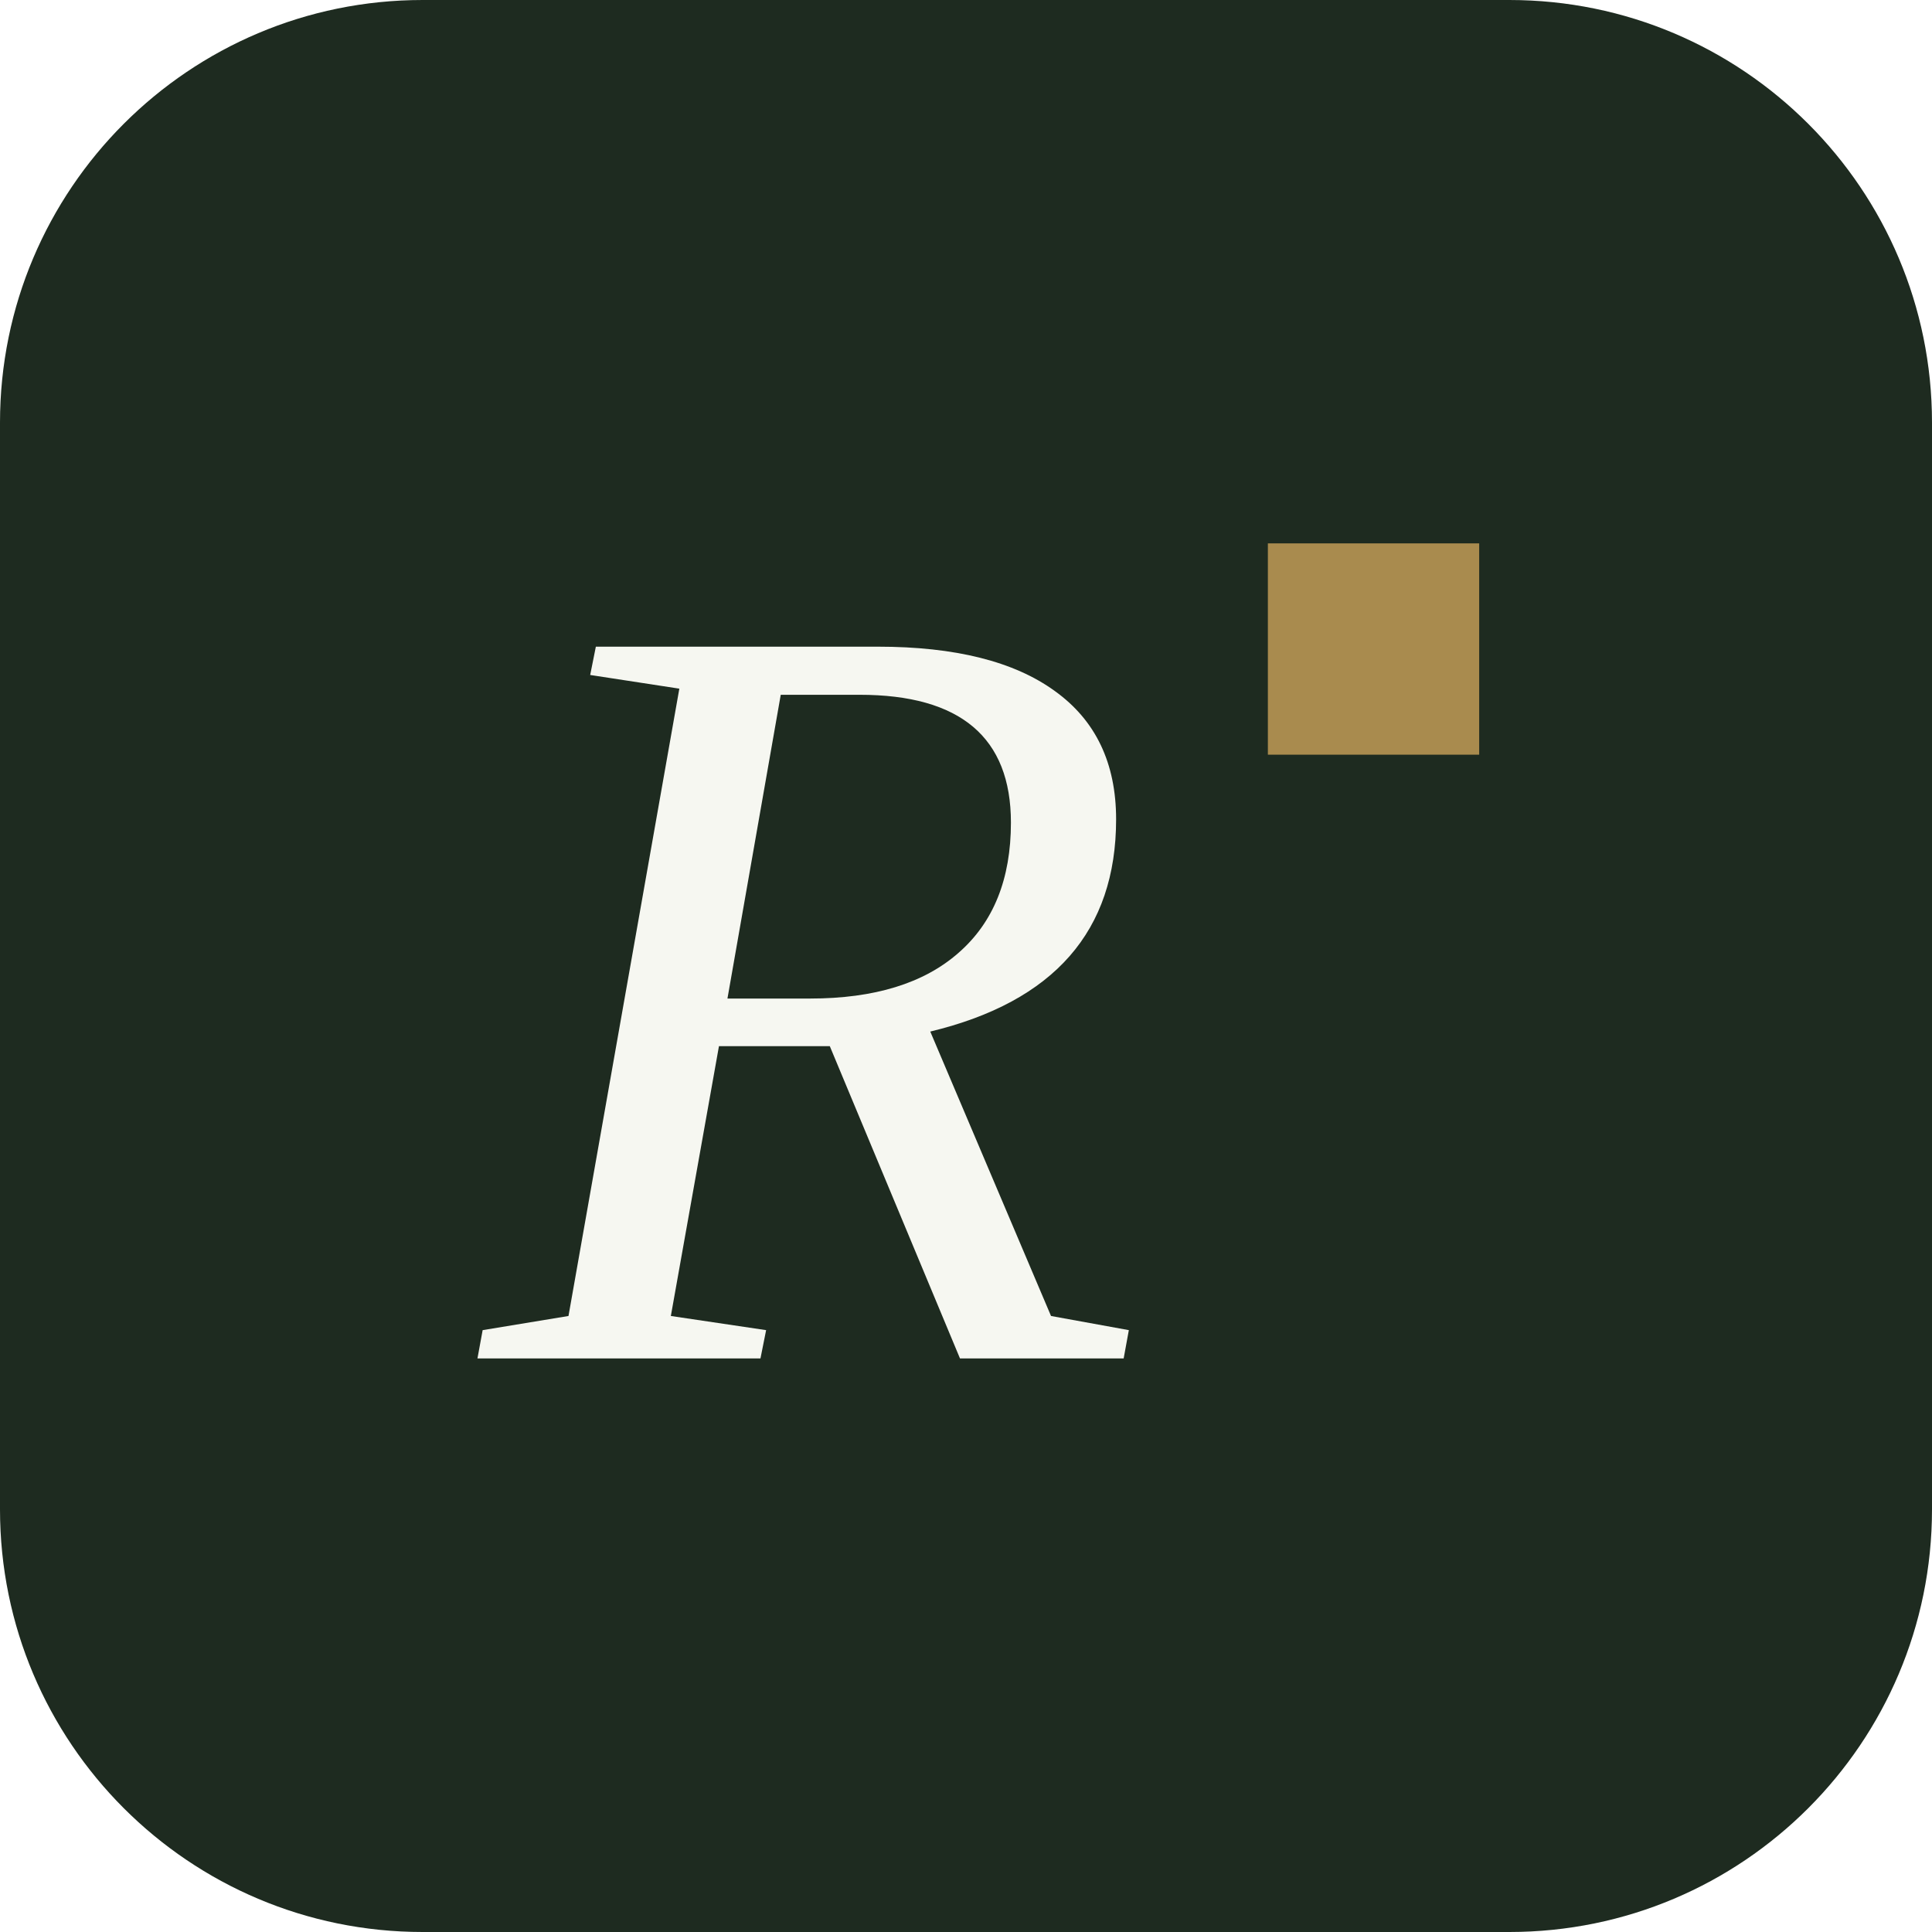
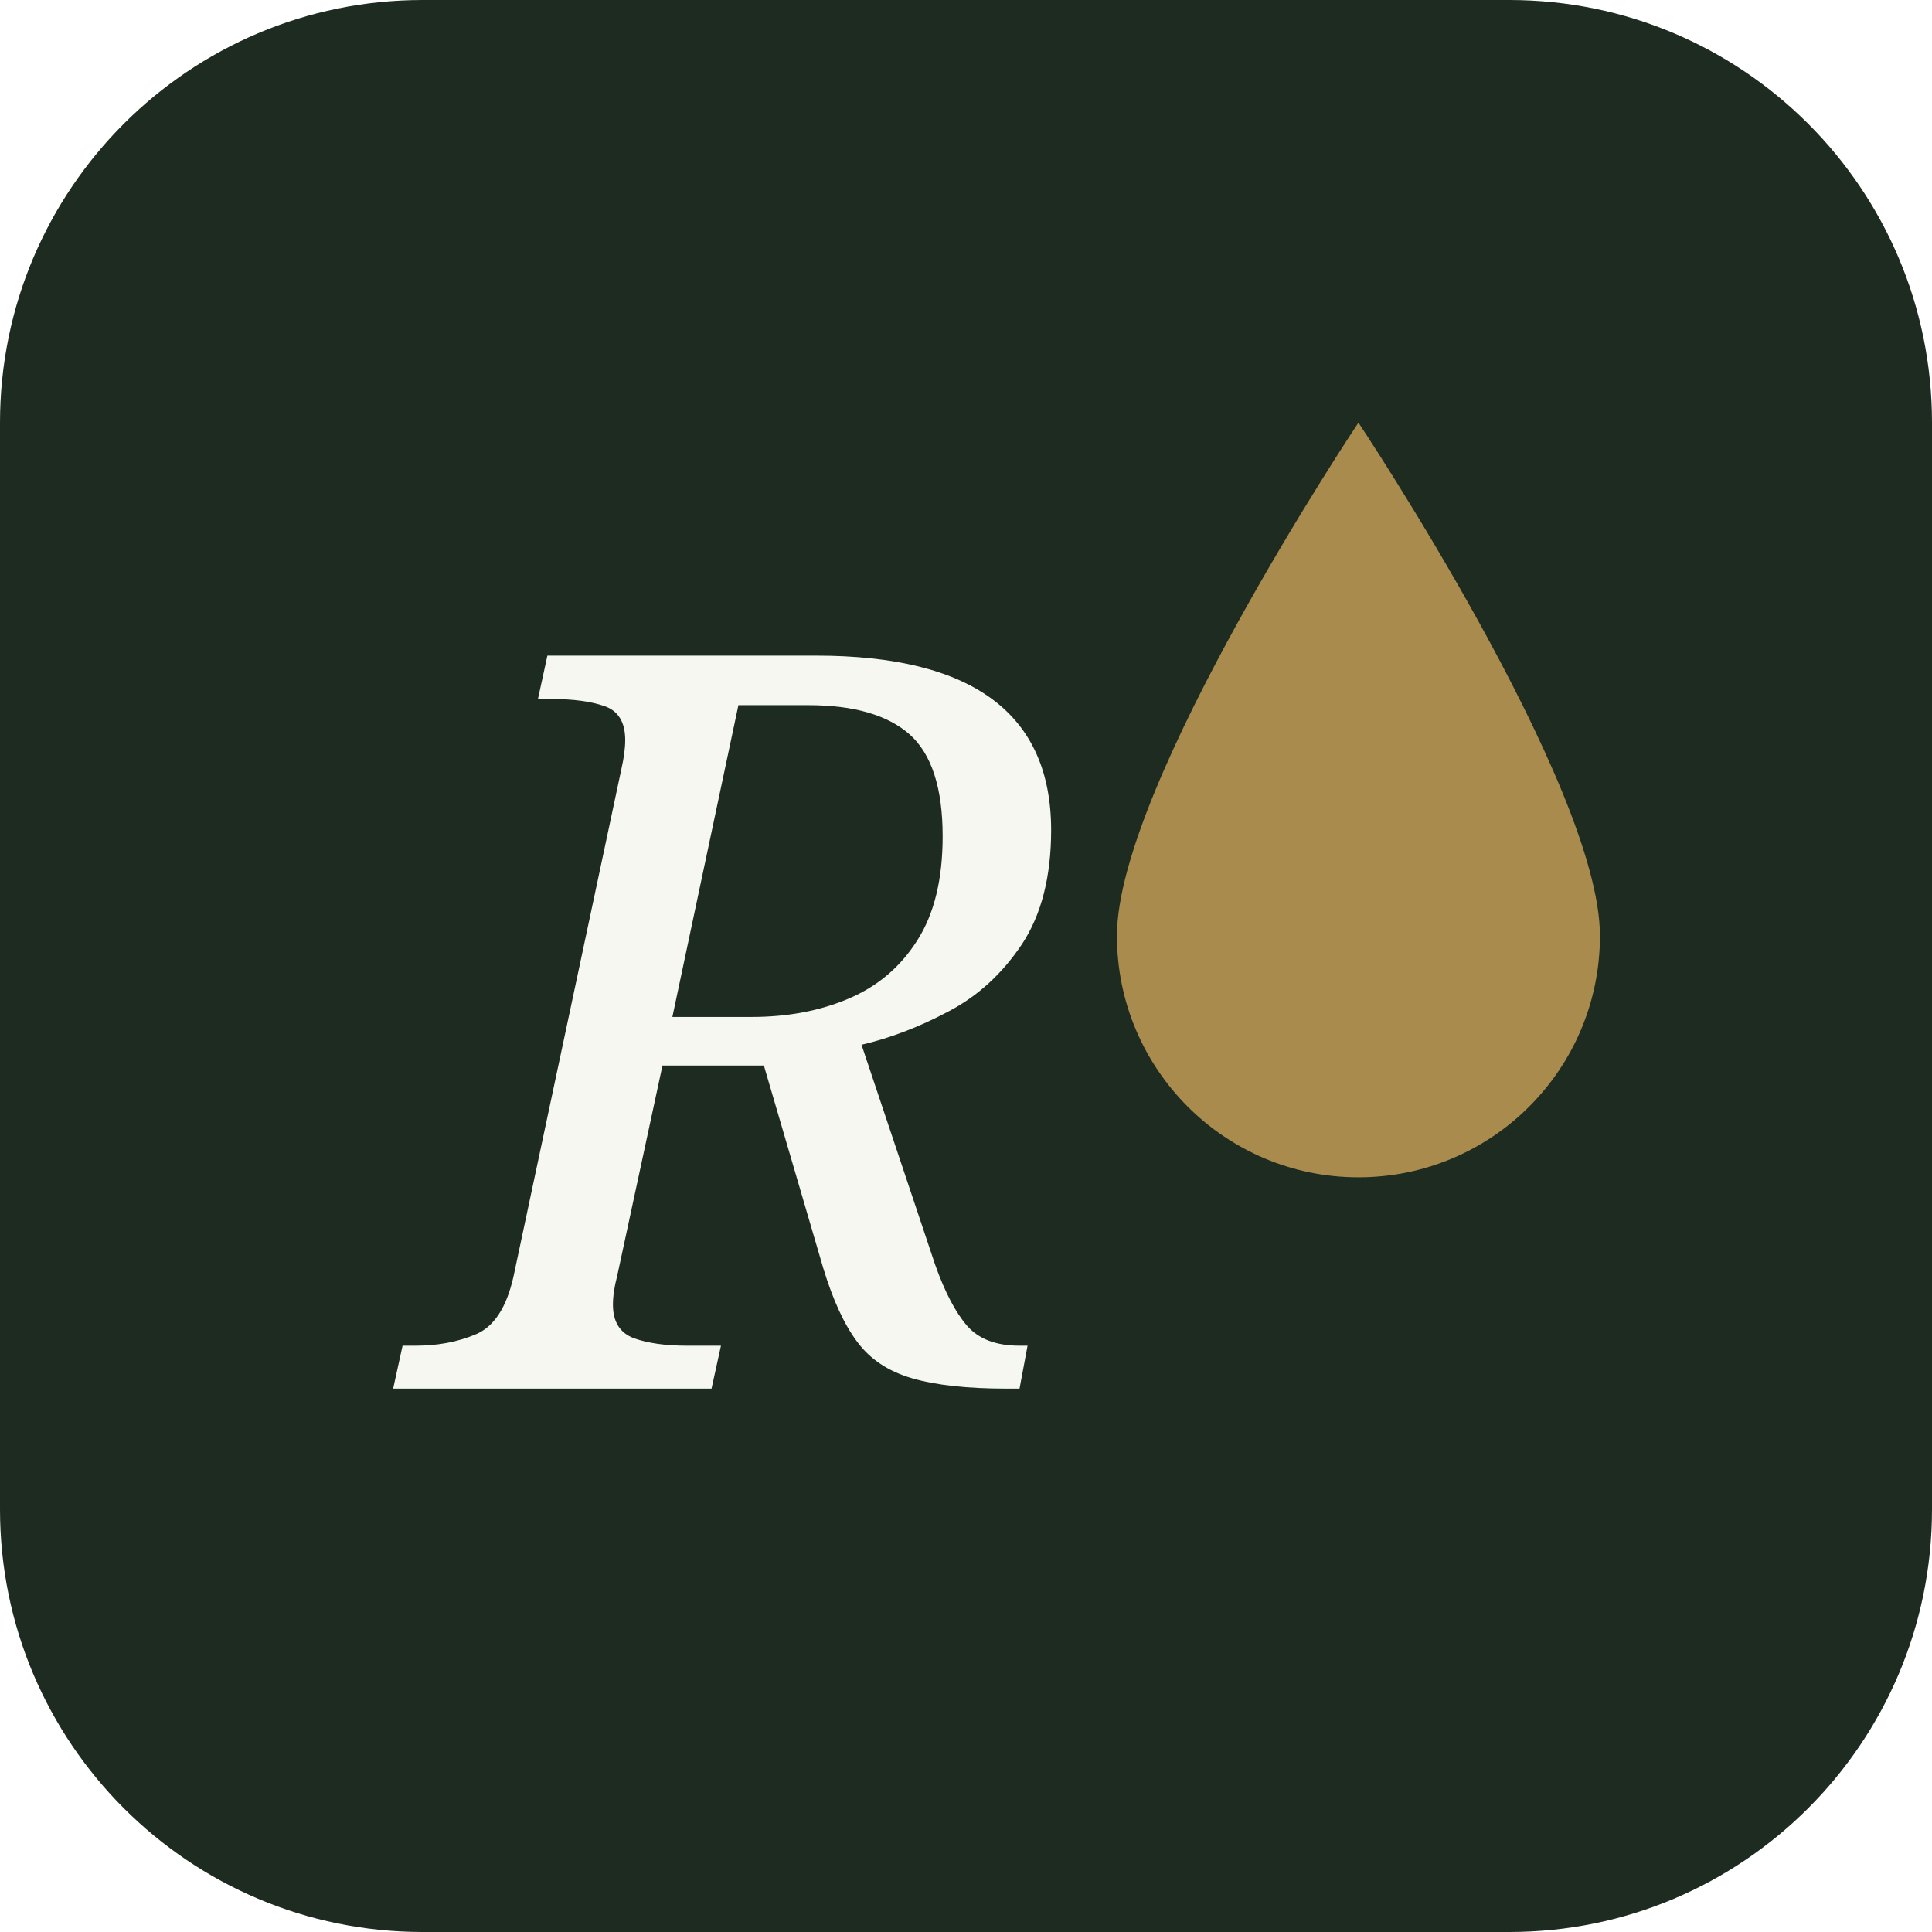
<svg xmlns="http://www.w3.org/2000/svg" viewBox="0 0 64 64">
  <rect width="64" height="64" rx="14" fill="#1E2B20" />
-   <text x="27" y="45" font-family="Georgia, 'Times New Roman', serif" font-style="italic" font-size="36" fill="#F6F7F1" text-anchor="middle">R</text>
-   <rect x="42" y="18" width="7" height="7" fill="#A98B4E" />
+   <text x="25" y="46" font-family="Didot, 'Bodoni MT', Georgia, serif" font-style="italic" font-size="34" fill="#F6F7F1" text-anchor="middle">R</text>
+   <path d="M45,14 C45,14 37,26 37,31 A8,8 0 0,0 53,31 C53,26 45,14 45,14 Z" fill="#A98B4E" />
</svg>
